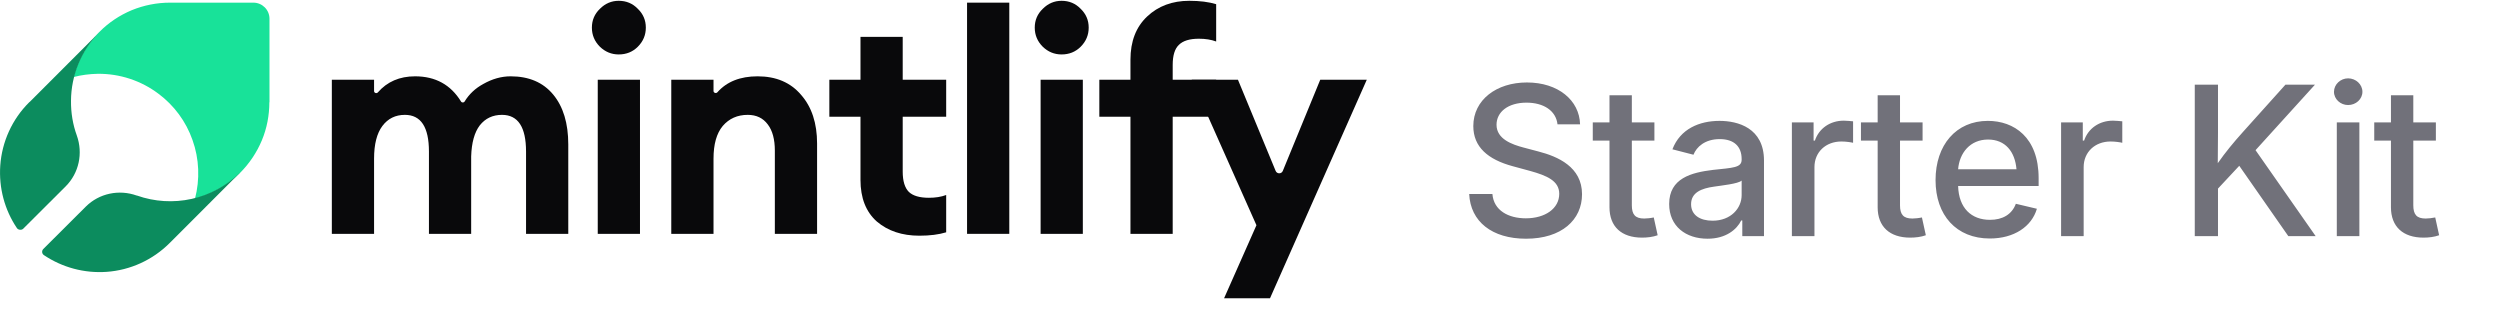
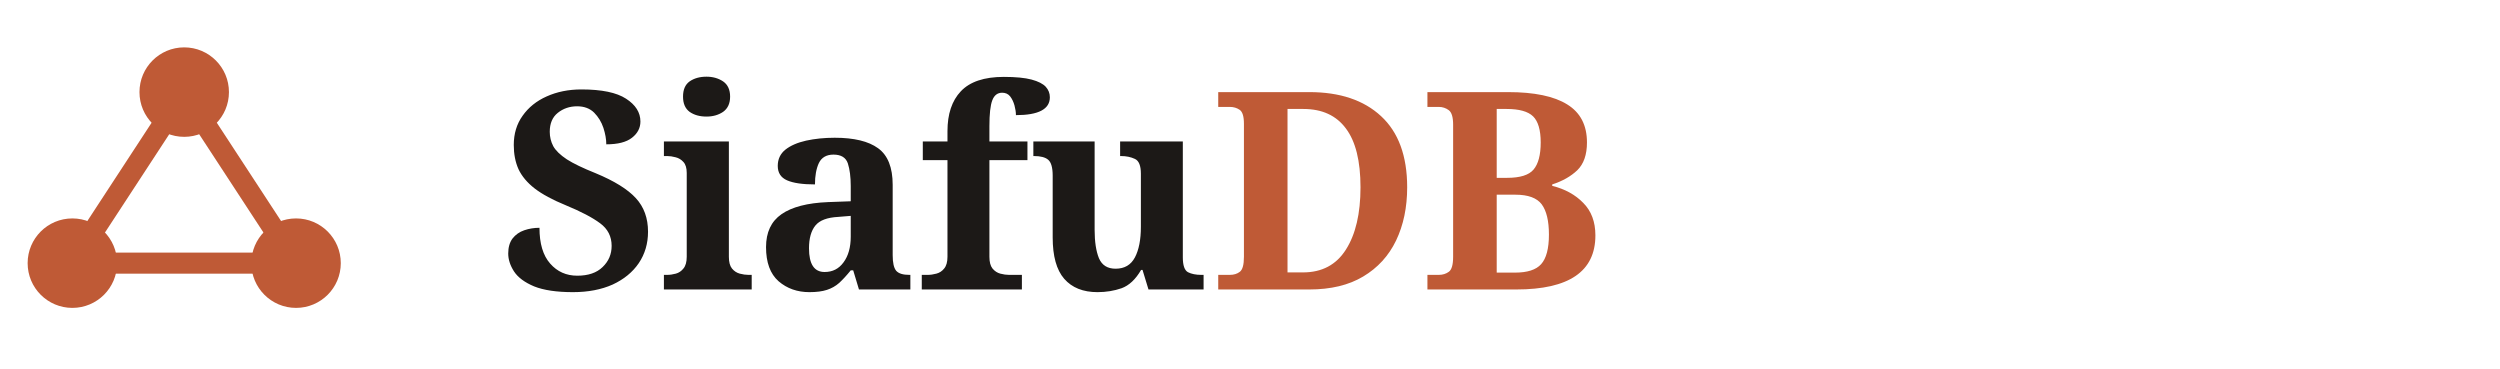
- <svg xmlns="http://www.w3.org/2000/svg" width="180" height="23" viewBox="0 0 180 23" fill="none">
-   <path d="M91.44 21.476H88.133L90.464 16.216L85.802 5.74H89.132L91.847 12.307C91.943 12.536 92.268 12.536 92.362 12.306L95.058 5.74H98.409L91.44 21.476Z" fill="#09090B" />
-   <path d="M81.393 16.837V8.403H79.152V5.74H81.393V4.297C81.393 2.98 81.792 1.944 82.592 1.19C83.391 0.435 84.404 0.058 85.633 0.058C86.387 0.058 87.031 0.139 87.564 0.302V2.988C87.208 2.854 86.794 2.788 86.32 2.788C85.655 2.788 85.174 2.936 84.878 3.232C84.582 3.513 84.434 3.994 84.434 4.674V5.74H87.564V8.403H84.434V16.837H81.393Z" fill="#09090B" />
-   <path d="M76.433 3.92C75.915 3.92 75.463 3.735 75.079 3.365C74.694 2.98 74.502 2.521 74.502 1.989C74.502 1.456 74.694 1.005 75.079 0.635C75.463 0.25 75.915 0.058 76.433 0.058C76.98 0.058 77.438 0.25 77.809 0.635C78.193 1.005 78.386 1.456 78.386 1.989C78.386 2.521 78.193 2.98 77.809 3.365C77.438 3.735 76.98 3.92 76.433 3.92ZM74.924 16.837V5.74H77.964V16.837H74.924Z" fill="#09090B" />
-   <path d="M69.628 16.837V0.191H72.669V16.837H69.628Z" fill="#09090B" />
-   <path d="M66.194 16.97C64.951 16.97 63.93 16.63 63.131 15.949C62.347 15.254 61.955 14.255 61.955 12.953V8.403H59.713V5.74H61.955V2.655H64.995V5.74H68.125V8.403H64.995V12.354C64.995 13.034 65.143 13.523 65.439 13.819C65.735 14.1 66.216 14.24 66.882 14.24C67.355 14.24 67.769 14.174 68.125 14.04V16.726C67.592 16.889 66.948 16.97 66.194 16.97Z" fill="#09090B" />
-   <path d="M48.332 16.837V5.74H51.373V6.551C51.373 6.688 51.559 6.748 51.65 6.646C52.328 5.879 53.293 5.495 54.546 5.495C55.878 5.495 56.921 5.939 57.676 6.827C58.445 7.7 58.83 8.869 58.83 10.334V16.837H55.789V10.844C55.789 10.03 55.619 9.402 55.279 8.958C54.939 8.499 54.458 8.27 53.836 8.27C53.096 8.27 52.497 8.536 52.038 9.069C51.594 9.601 51.373 10.386 51.373 11.421V16.837H48.332Z" fill="#09090B" />
-   <path d="M44.547 3.92C44.029 3.92 43.578 3.735 43.193 3.365C42.809 2.98 42.616 2.521 42.616 1.989C42.616 1.456 42.809 1.005 43.193 0.635C43.578 0.25 44.029 0.058 44.547 0.058C45.095 0.058 45.553 0.25 45.923 0.635C46.308 1.005 46.5 1.456 46.5 1.989C46.5 2.521 46.308 2.98 45.923 3.365C45.553 3.735 45.095 3.92 44.547 3.92ZM43.038 16.837V5.74H46.079V16.837H43.038Z" fill="#09090B" />
-   <path d="M37.875 16.837V10.911C37.875 9.15 37.298 8.27 36.144 8.27C35.478 8.27 34.945 8.521 34.546 9.024C34.161 9.527 33.954 10.275 33.924 11.266V16.837H30.884V10.911C30.884 9.15 30.306 8.27 29.152 8.27C28.472 8.27 27.932 8.536 27.532 9.069C27.133 9.601 26.933 10.386 26.933 11.421V16.837H23.892V5.74H26.933V6.559C26.933 6.695 27.116 6.755 27.206 6.652C27.878 5.881 28.771 5.495 29.885 5.495C31.349 5.495 32.452 6.1 33.193 7.309C33.252 7.404 33.395 7.403 33.454 7.307C33.774 6.78 34.219 6.361 34.79 6.05C35.441 5.68 36.099 5.495 36.765 5.495C38.082 5.495 39.103 5.932 39.828 6.805C40.553 7.678 40.916 8.876 40.916 10.4V16.837H37.875Z" fill="#09090B" />
-   <path d="M19.403 7.362V1.35C19.403 0.705 18.879 0.191 18.244 0.191H12.235C11.291 0.191 10.357 0.378 9.487 0.733C8.618 1.098 7.824 1.621 7.16 2.295L7.114 2.341C6.235 3.23 5.609 4.333 5.291 5.548C5.861 5.399 6.45 5.324 7.039 5.314C8.609 5.296 10.151 5.801 11.403 6.745C12.534 7.586 13.394 8.746 13.861 10.083C14.347 11.438 14.403 12.916 14.039 14.309C15.244 13.991 16.356 13.364 17.244 12.486L17.291 12.439C17.954 11.775 18.487 10.98 18.851 10.111C19.216 9.241 19.393 8.306 19.393 7.362H19.403Z" fill="#18E299" />
-   <path d="M5.112 7.26C5.121 5.416 5.857 3.646 7.151 2.324L2.151 7.326C2.133 7.344 2.114 7.354 2.095 7.372C0.876 8.583 0.14 10.204 0.019 11.918C-0.092 13.52 0.327 15.103 1.22 16.426C1.306 16.552 1.537 16.593 1.667 16.472L4.73 13.417C5.689 12.458 5.987 11.033 5.531 9.757C5.242 8.965 5.103 8.117 5.112 7.26Z" fill="#0C8C5E" />
-   <path d="M17.262 12.44C16.303 13.38 15.102 14.032 13.799 14.321C12.486 14.61 11.127 14.526 9.861 14.079C9.861 14.079 9.851 14.079 9.842 14.079C8.567 13.622 7.142 13.921 6.183 14.871L3.12 17.926C2.99 18.056 3.009 18.27 3.167 18.373C4.489 19.258 6.072 19.686 7.673 19.574C9.386 19.453 10.997 18.717 12.216 17.497L12.263 17.451L17.262 12.449V12.44Z" fill="#0C8C5E" />
-   <text x="105" y="17" font-family="Inter, ui-sans-serif, system-ui, -apple-system, sans-serif" font-size="15" font-weight="500" fill="#71717A" letter-spacing="-0.01em">Starter Kit</text>
+ <svg xmlns="http://www.w3.org/2000/svg" width="190" height="28" viewBox="0 0 190 28" fill="none" role="img" aria-label="SiafuDB">
+   <line x1="14" y1="7" x2="5.5" y2="20" stroke="#BF5A36" stroke-width="1.6" stroke-linecap="round" />
+   <line x1="14" y1="7" x2="22.5" y2="20" stroke="#BF5A36" stroke-width="1.6" stroke-linecap="round" />
+   <line x1="5.5" y1="20" x2="22.5" y2="20" stroke="#BF5A36" stroke-width="1.6" stroke-linecap="round" />
+   <circle cx="14" cy="7" r="3.4" fill="#BF5A36" />
+   <circle cx="5.5" cy="20" r="3.4" fill="#BF5A36" />
+   <circle cx="22.5" cy="20" r="3.4" fill="#BF5A36" />
+   <text x="38" y="22" font-family="Noto Serif, Georgia, serif" font-size="21" font-weight="700" letter-spacing="-0.01em" fill="#1C1917">Siafu<tspan fill="#BF5A36">DB</tspan>
+   </text>
</svg>
